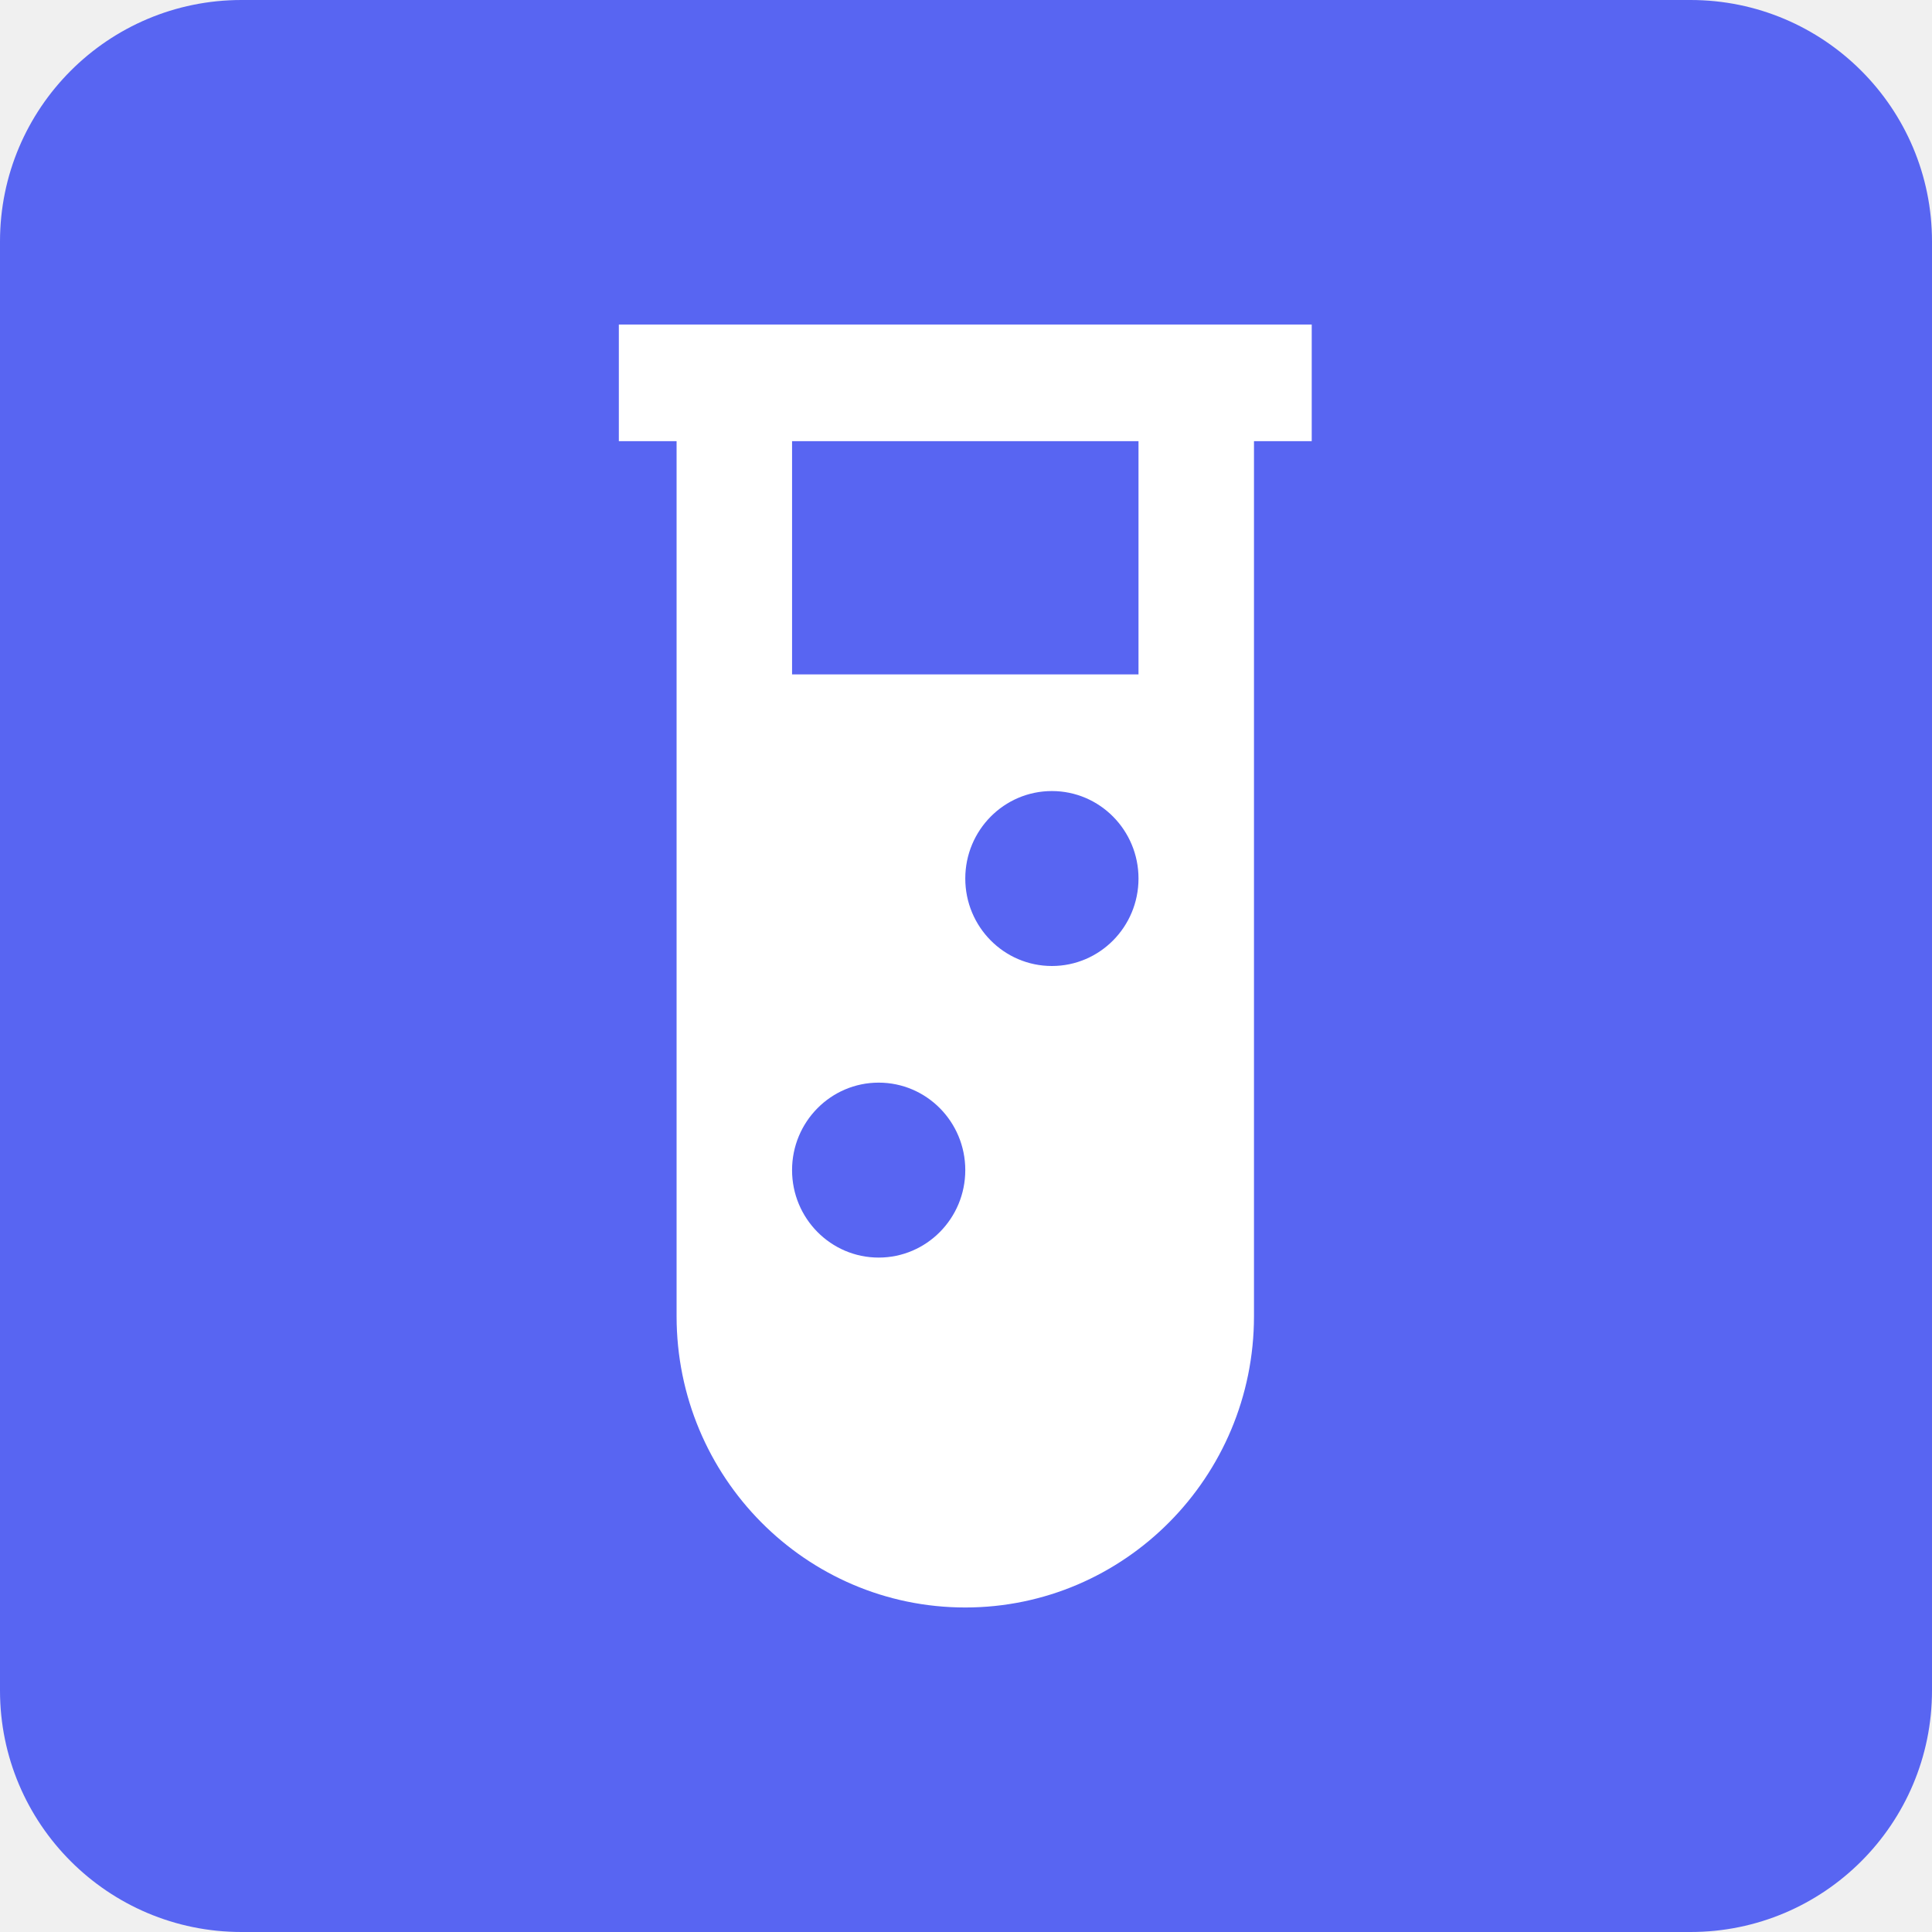
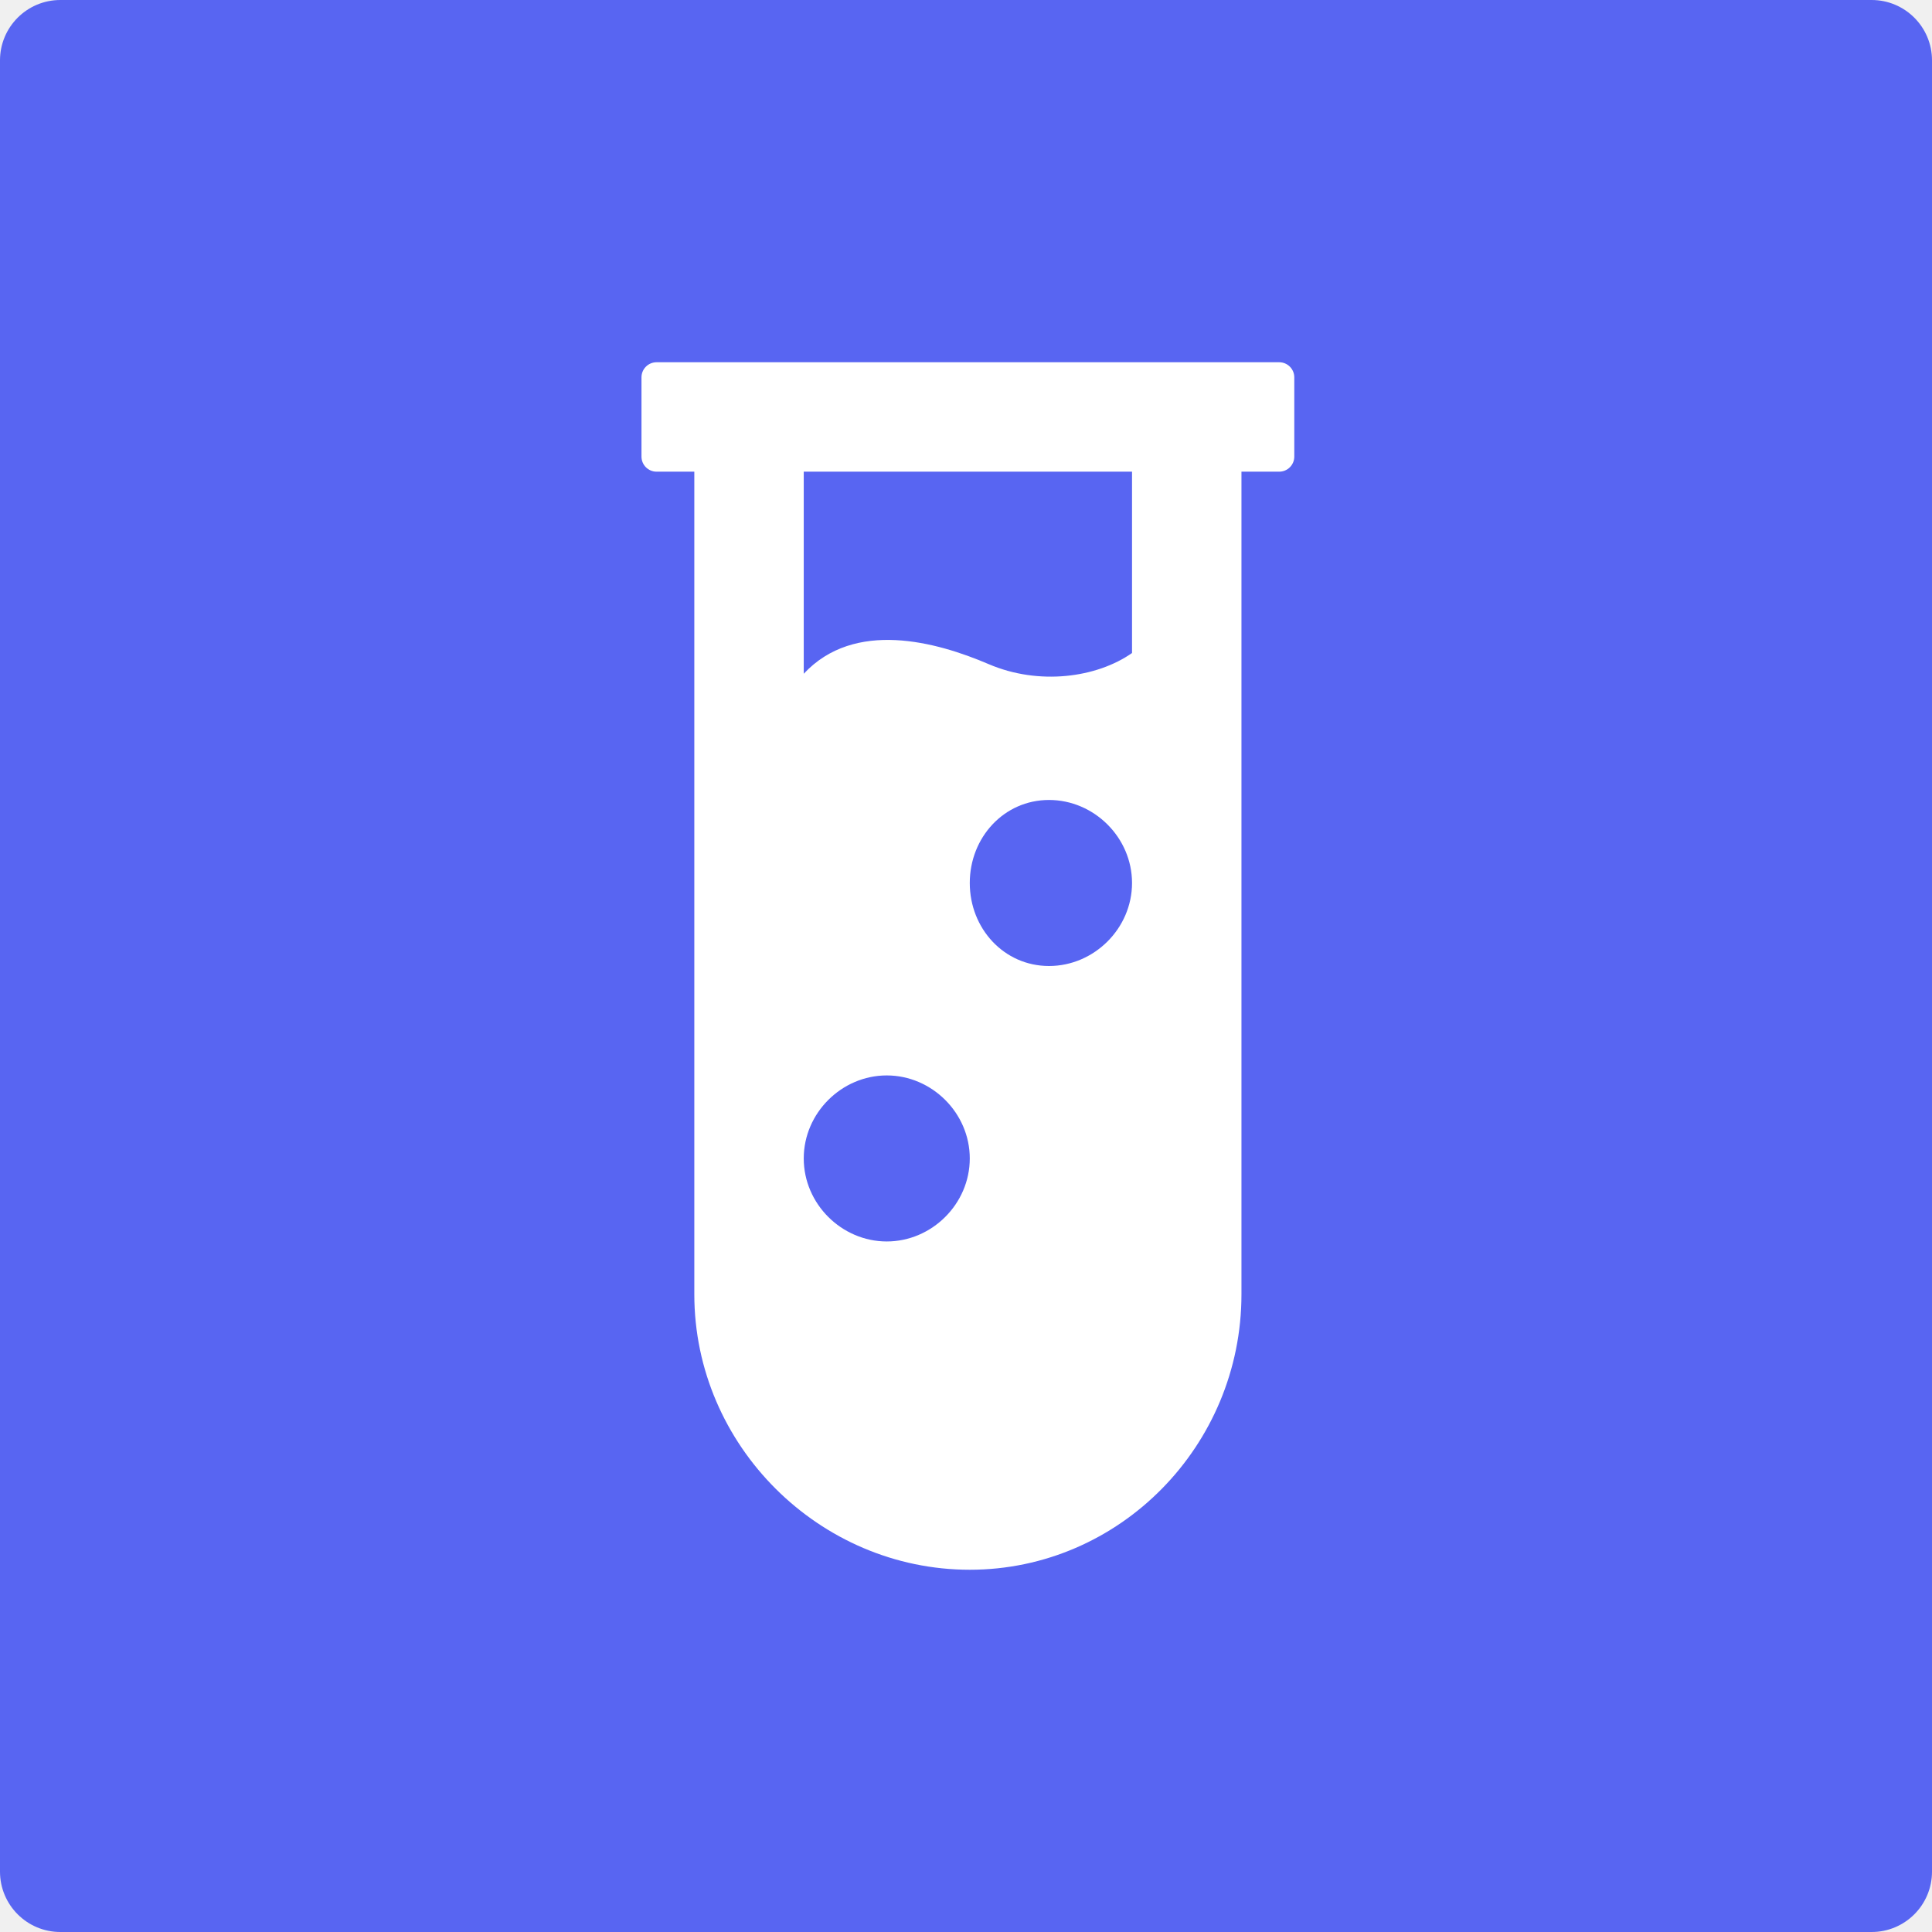
- <svg xmlns="http://www.w3.org/2000/svg" width="512" height="512" viewBox="0 0 512 512" fill="none">
-   <rect width="512" height="512" rx="64" fill="#5865F2" />
-   <path fill-rule="evenodd" clip-rule="evenodd" d="M179.302 116.909H332.318V348.801C332.318 391.437 297.979 426 255.81 426C213.556 426 179.302 391.443 179.302 348.801V116.909ZM164 86H347.62V116.909H164V86ZM209.905 116.909V178.727H301.715V116.909H209.905ZM232.858 333.273C245.534 333.273 255.81 322.894 255.81 310.091C255.81 297.288 245.534 286.909 232.858 286.909C220.181 286.909 209.905 297.288 209.905 310.091C209.905 322.894 220.181 333.273 232.858 333.273ZM278.763 256C291.439 256 301.715 245.621 301.715 232.818C301.715 220.015 291.439 209.636 278.763 209.636C266.086 209.636 255.81 220.015 255.81 232.818C255.81 245.621 266.086 256 278.763 256Z" fill="white" />
+ <svg xmlns="http://www.w3.org/2000/svg" width="256" height="256" viewBox="0 0 256 256" fill="none">
+   <rect width="256" height="256" rx="8" fill="#5865F2" />
+   <path fill-rule="evenodd" clip-rule="evenodd" d="M150 62.5H106.5V89.277C113.221 82.06 124.07 85.03 131 88C137.655 90.852 145.314 89.811 150 86.528V62.5ZM164.5 171.5V62.5H169.5C170.605 62.5 171.5 61.605 171.5 60.5V50C171.5 48.895 170.605 48 169.5 48H87C85.895 48 85 48.895 85 50V60.5C85 61.605 85.895 62.5 87 62.5H92V171.5C92 191.567 108.595 208 128.5 208C148.365 208 164.5 191.564 164.5 171.5ZM128.5 153.5C128.5 159.525 123.472 164.5 117.5 164.5C111.528 164.5 106.5 159.525 106.5 153.5C106.5 147.475 111.528 142.5 117.5 142.5C123.472 142.5 128.5 147.475 128.5 153.5ZM150 117C150 123.025 144.972 128 139 128C133.028 128 128.5 123.025 128.5 117C128.5 110.975 133.028 106 139 106C144.972 106 150 110.975 150 117Z" fill="white" />
</svg>
